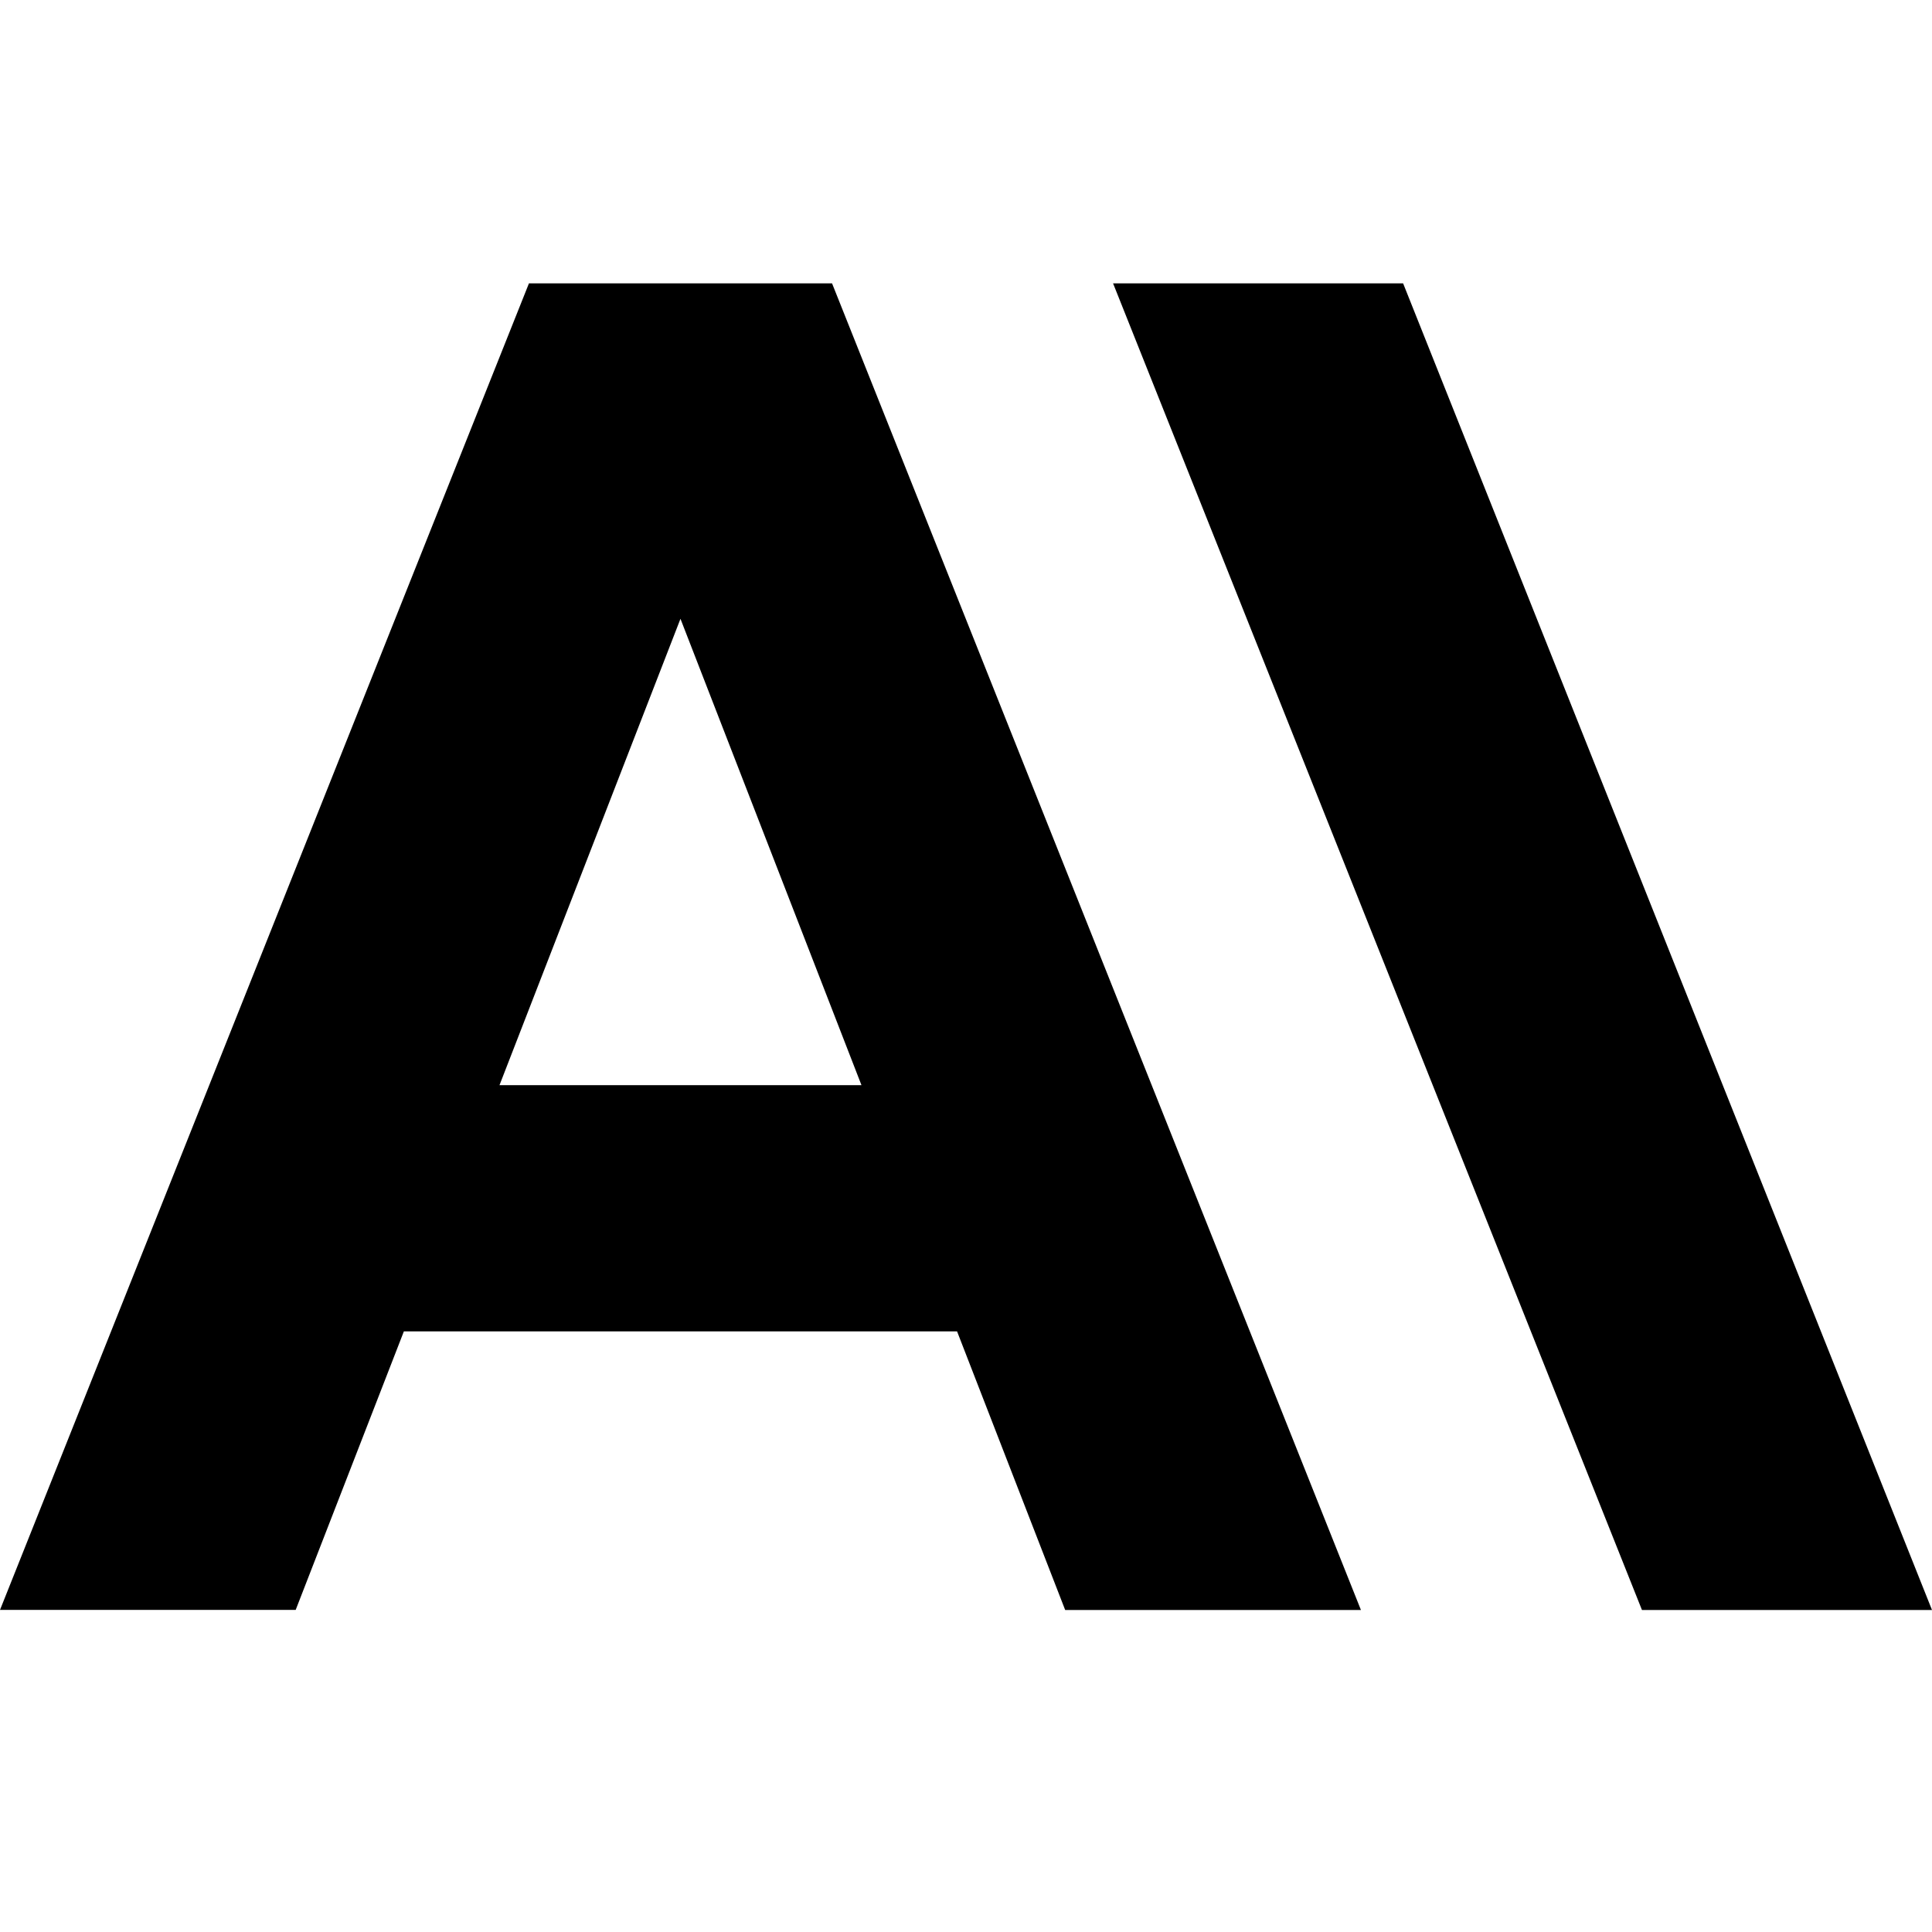
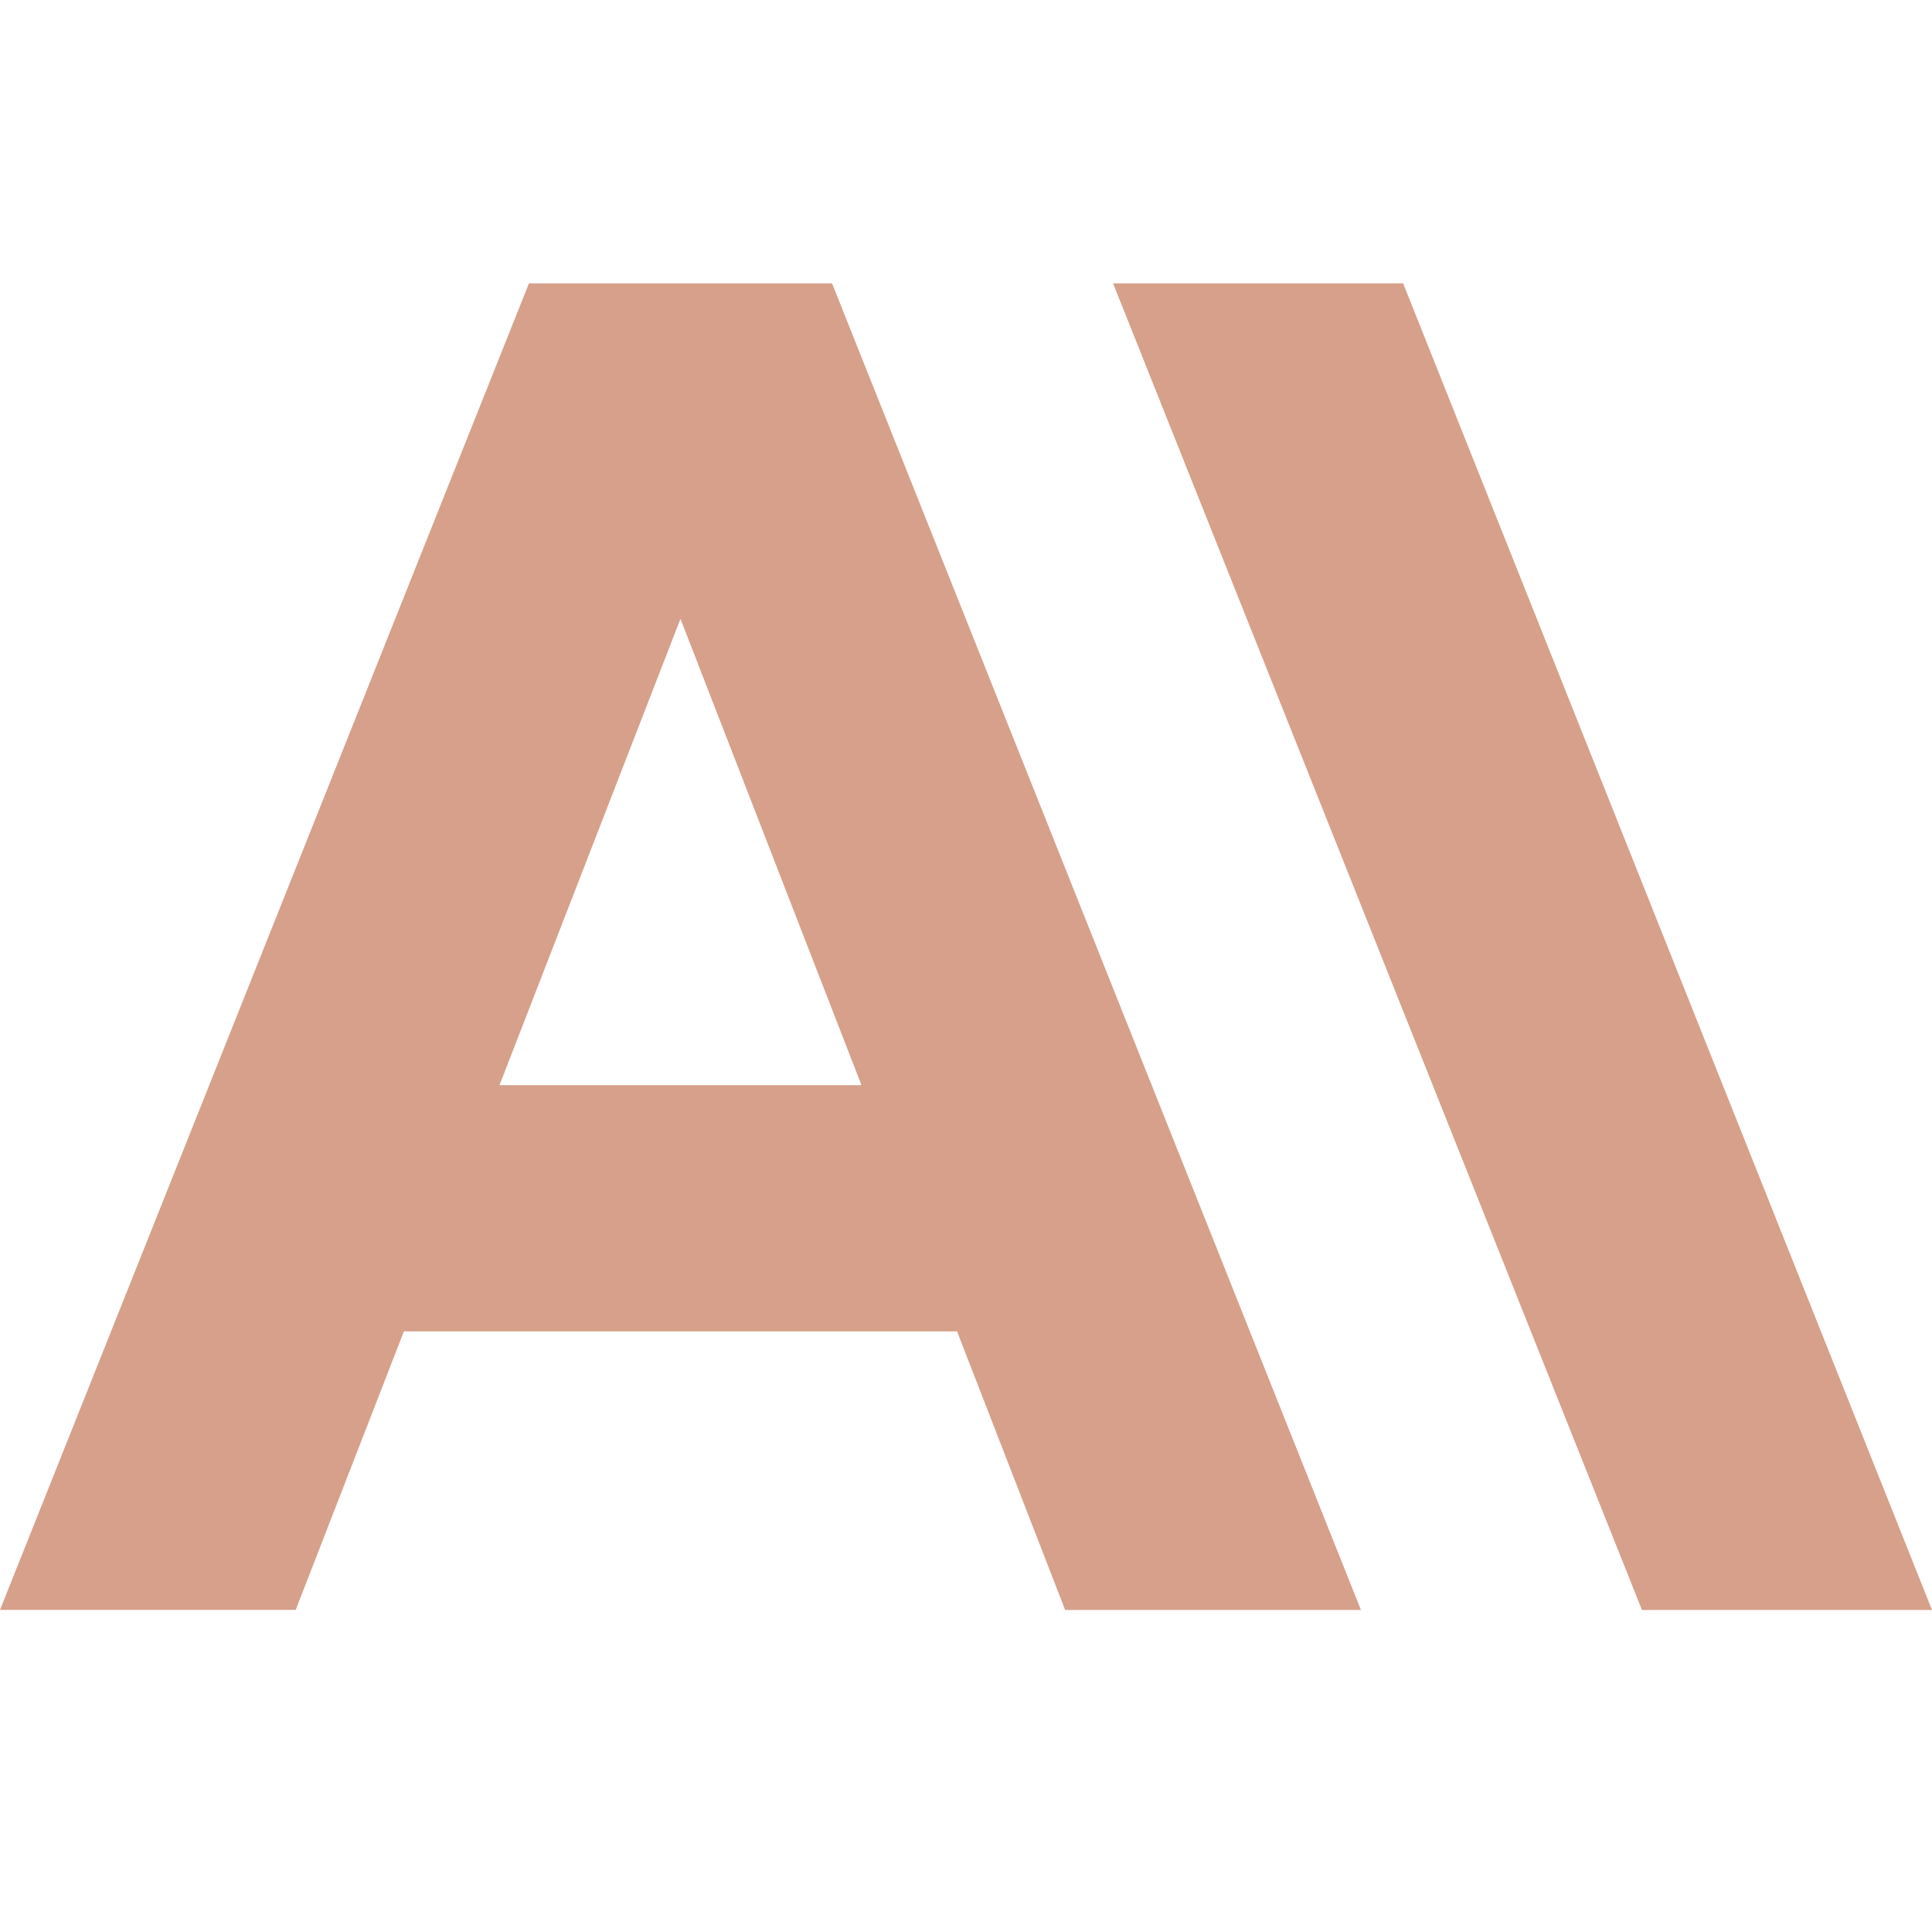
- <svg xmlns="http://www.w3.org/2000/svg" fill="currentColor" fill-rule="evenodd" height="1em" style="flex:none;line-height:1" viewBox="0 0 24 24" width="1em">
+ <svg xmlns="http://www.w3.org/2000/svg" fill="#d6a08b" fill-rule="evenodd" height="1em" style="flex:none;line-height:1" viewBox="0 0 24 24" width="1em">
  <path d="M13.827 3.52h3.603L24 20h-3.603l-6.57-16.48zm-7.258 0h3.767L16.906 20h-3.674l-1.343-3.461H5.017l-1.344 3.46H0L6.57 3.522zm4.132 9.959L8.453 7.687 6.205 13.48H10.7z" />
</svg>
